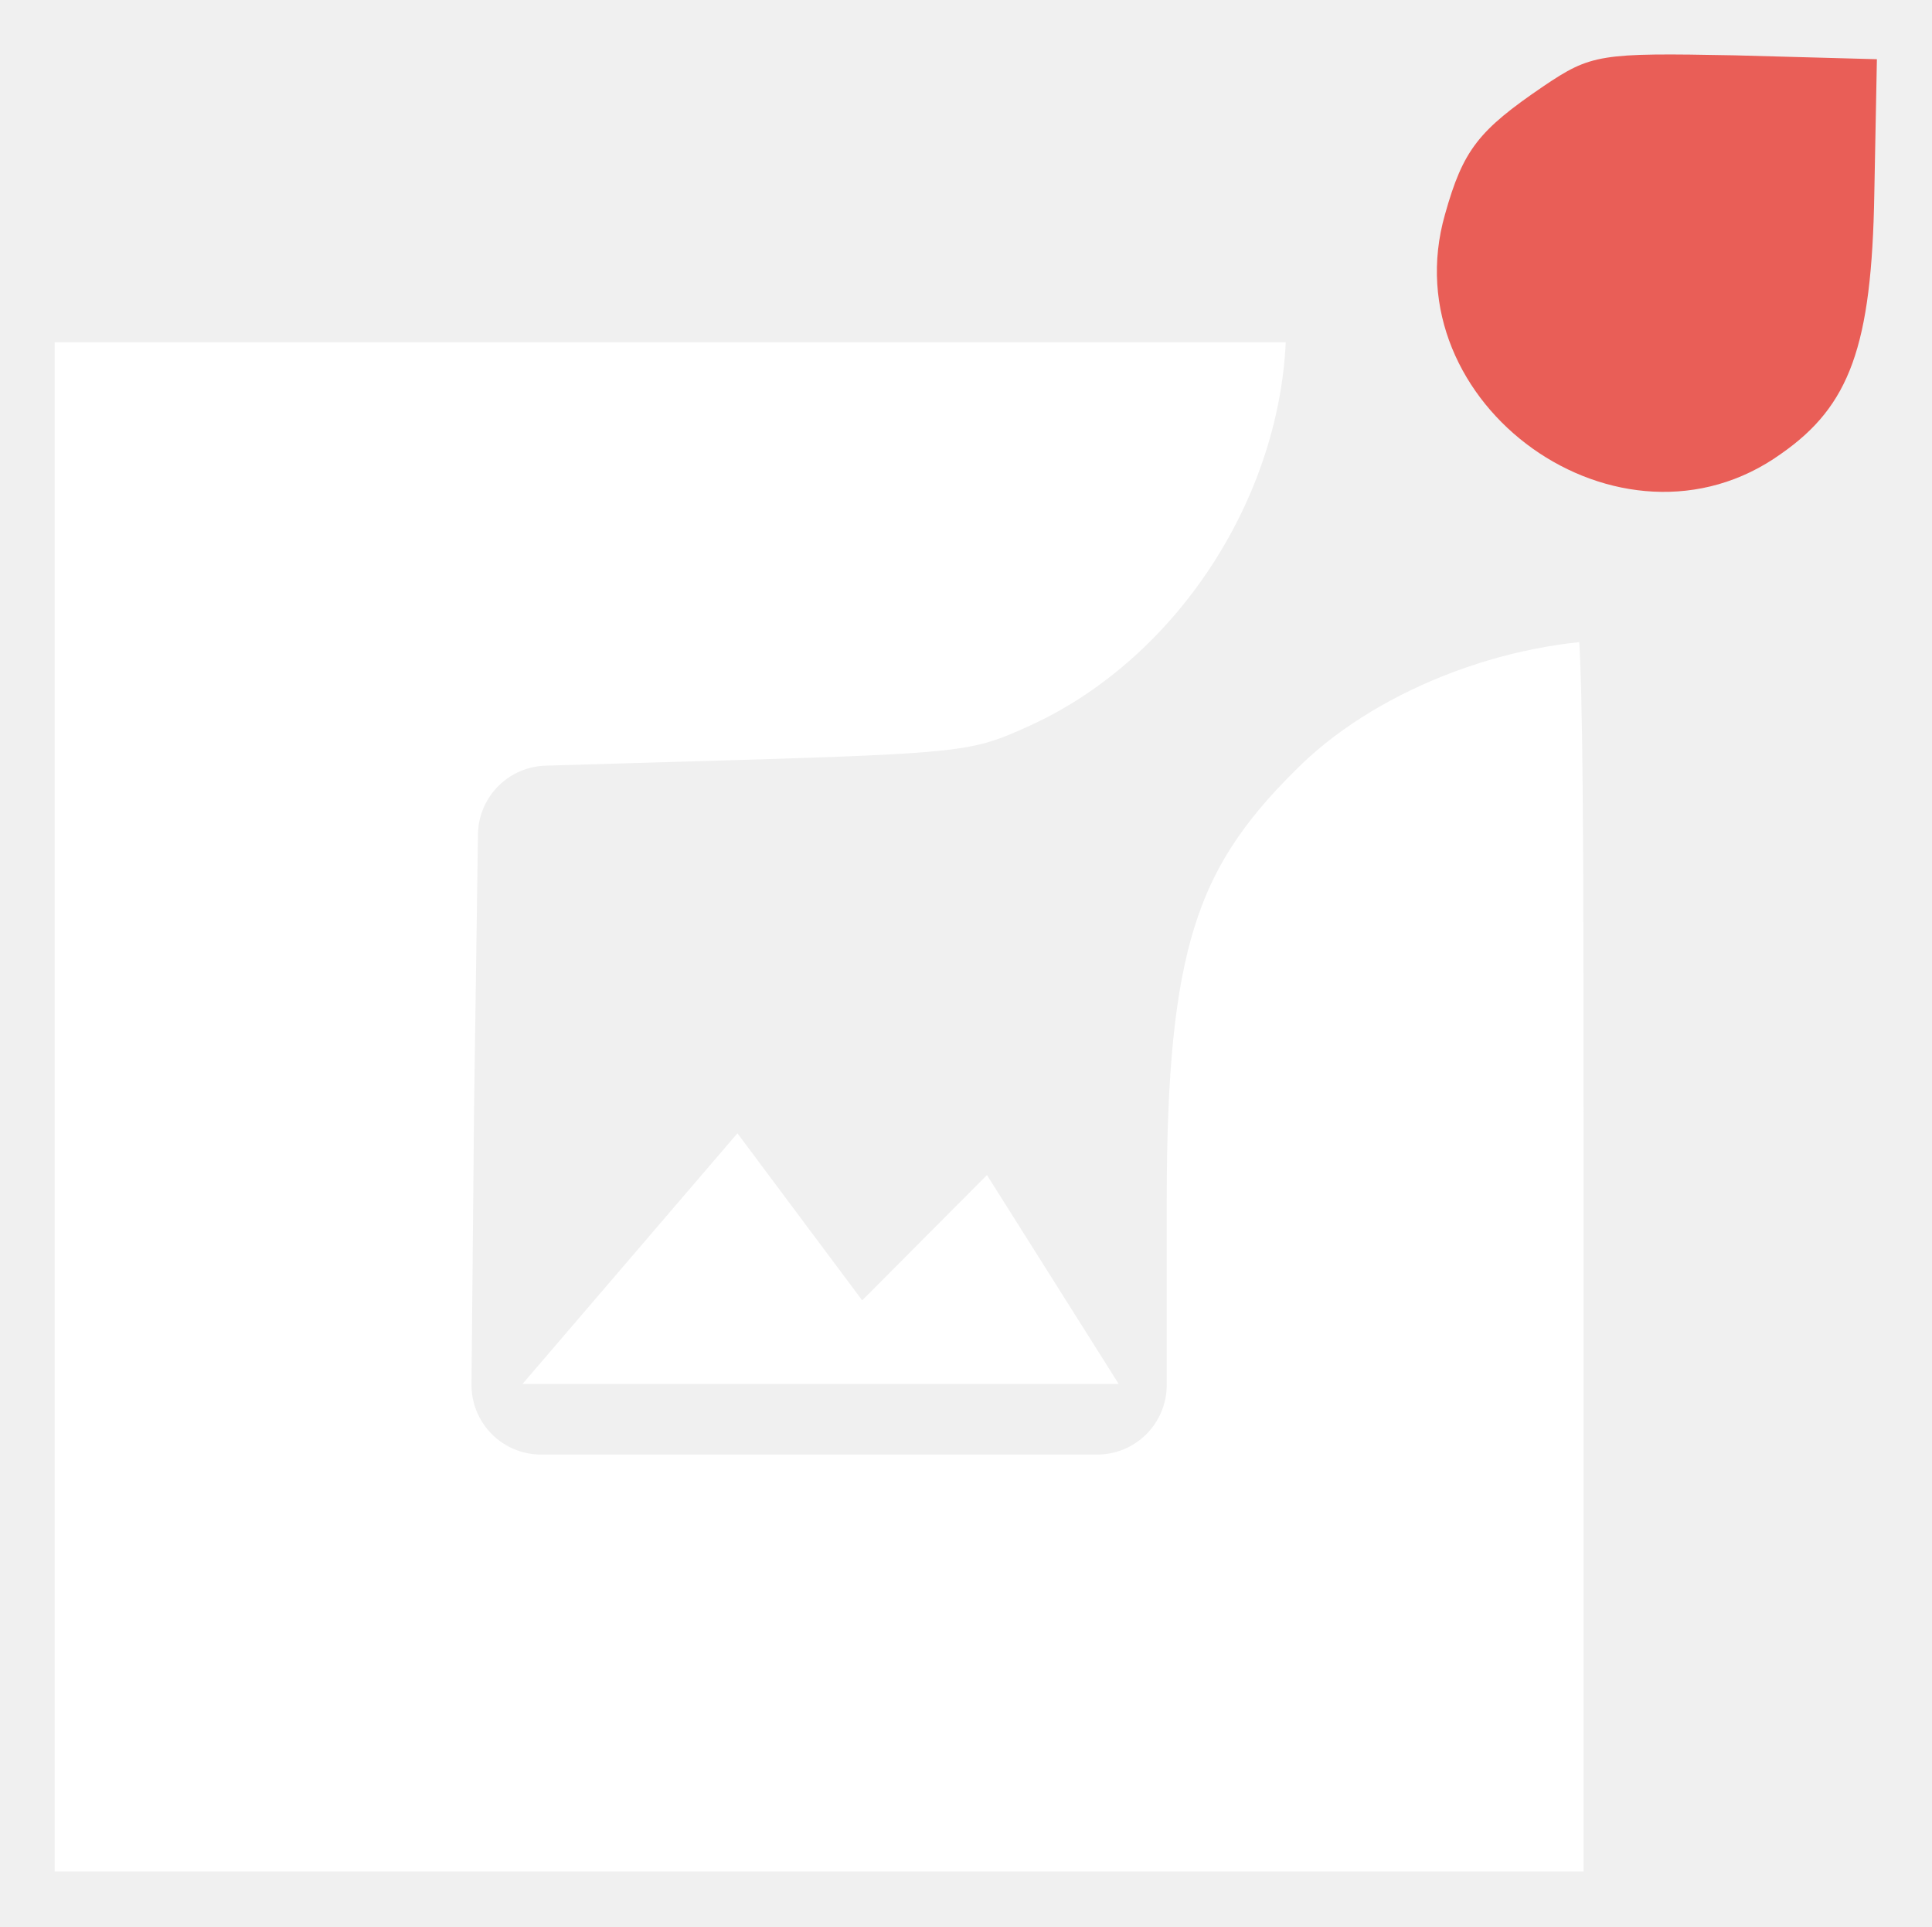
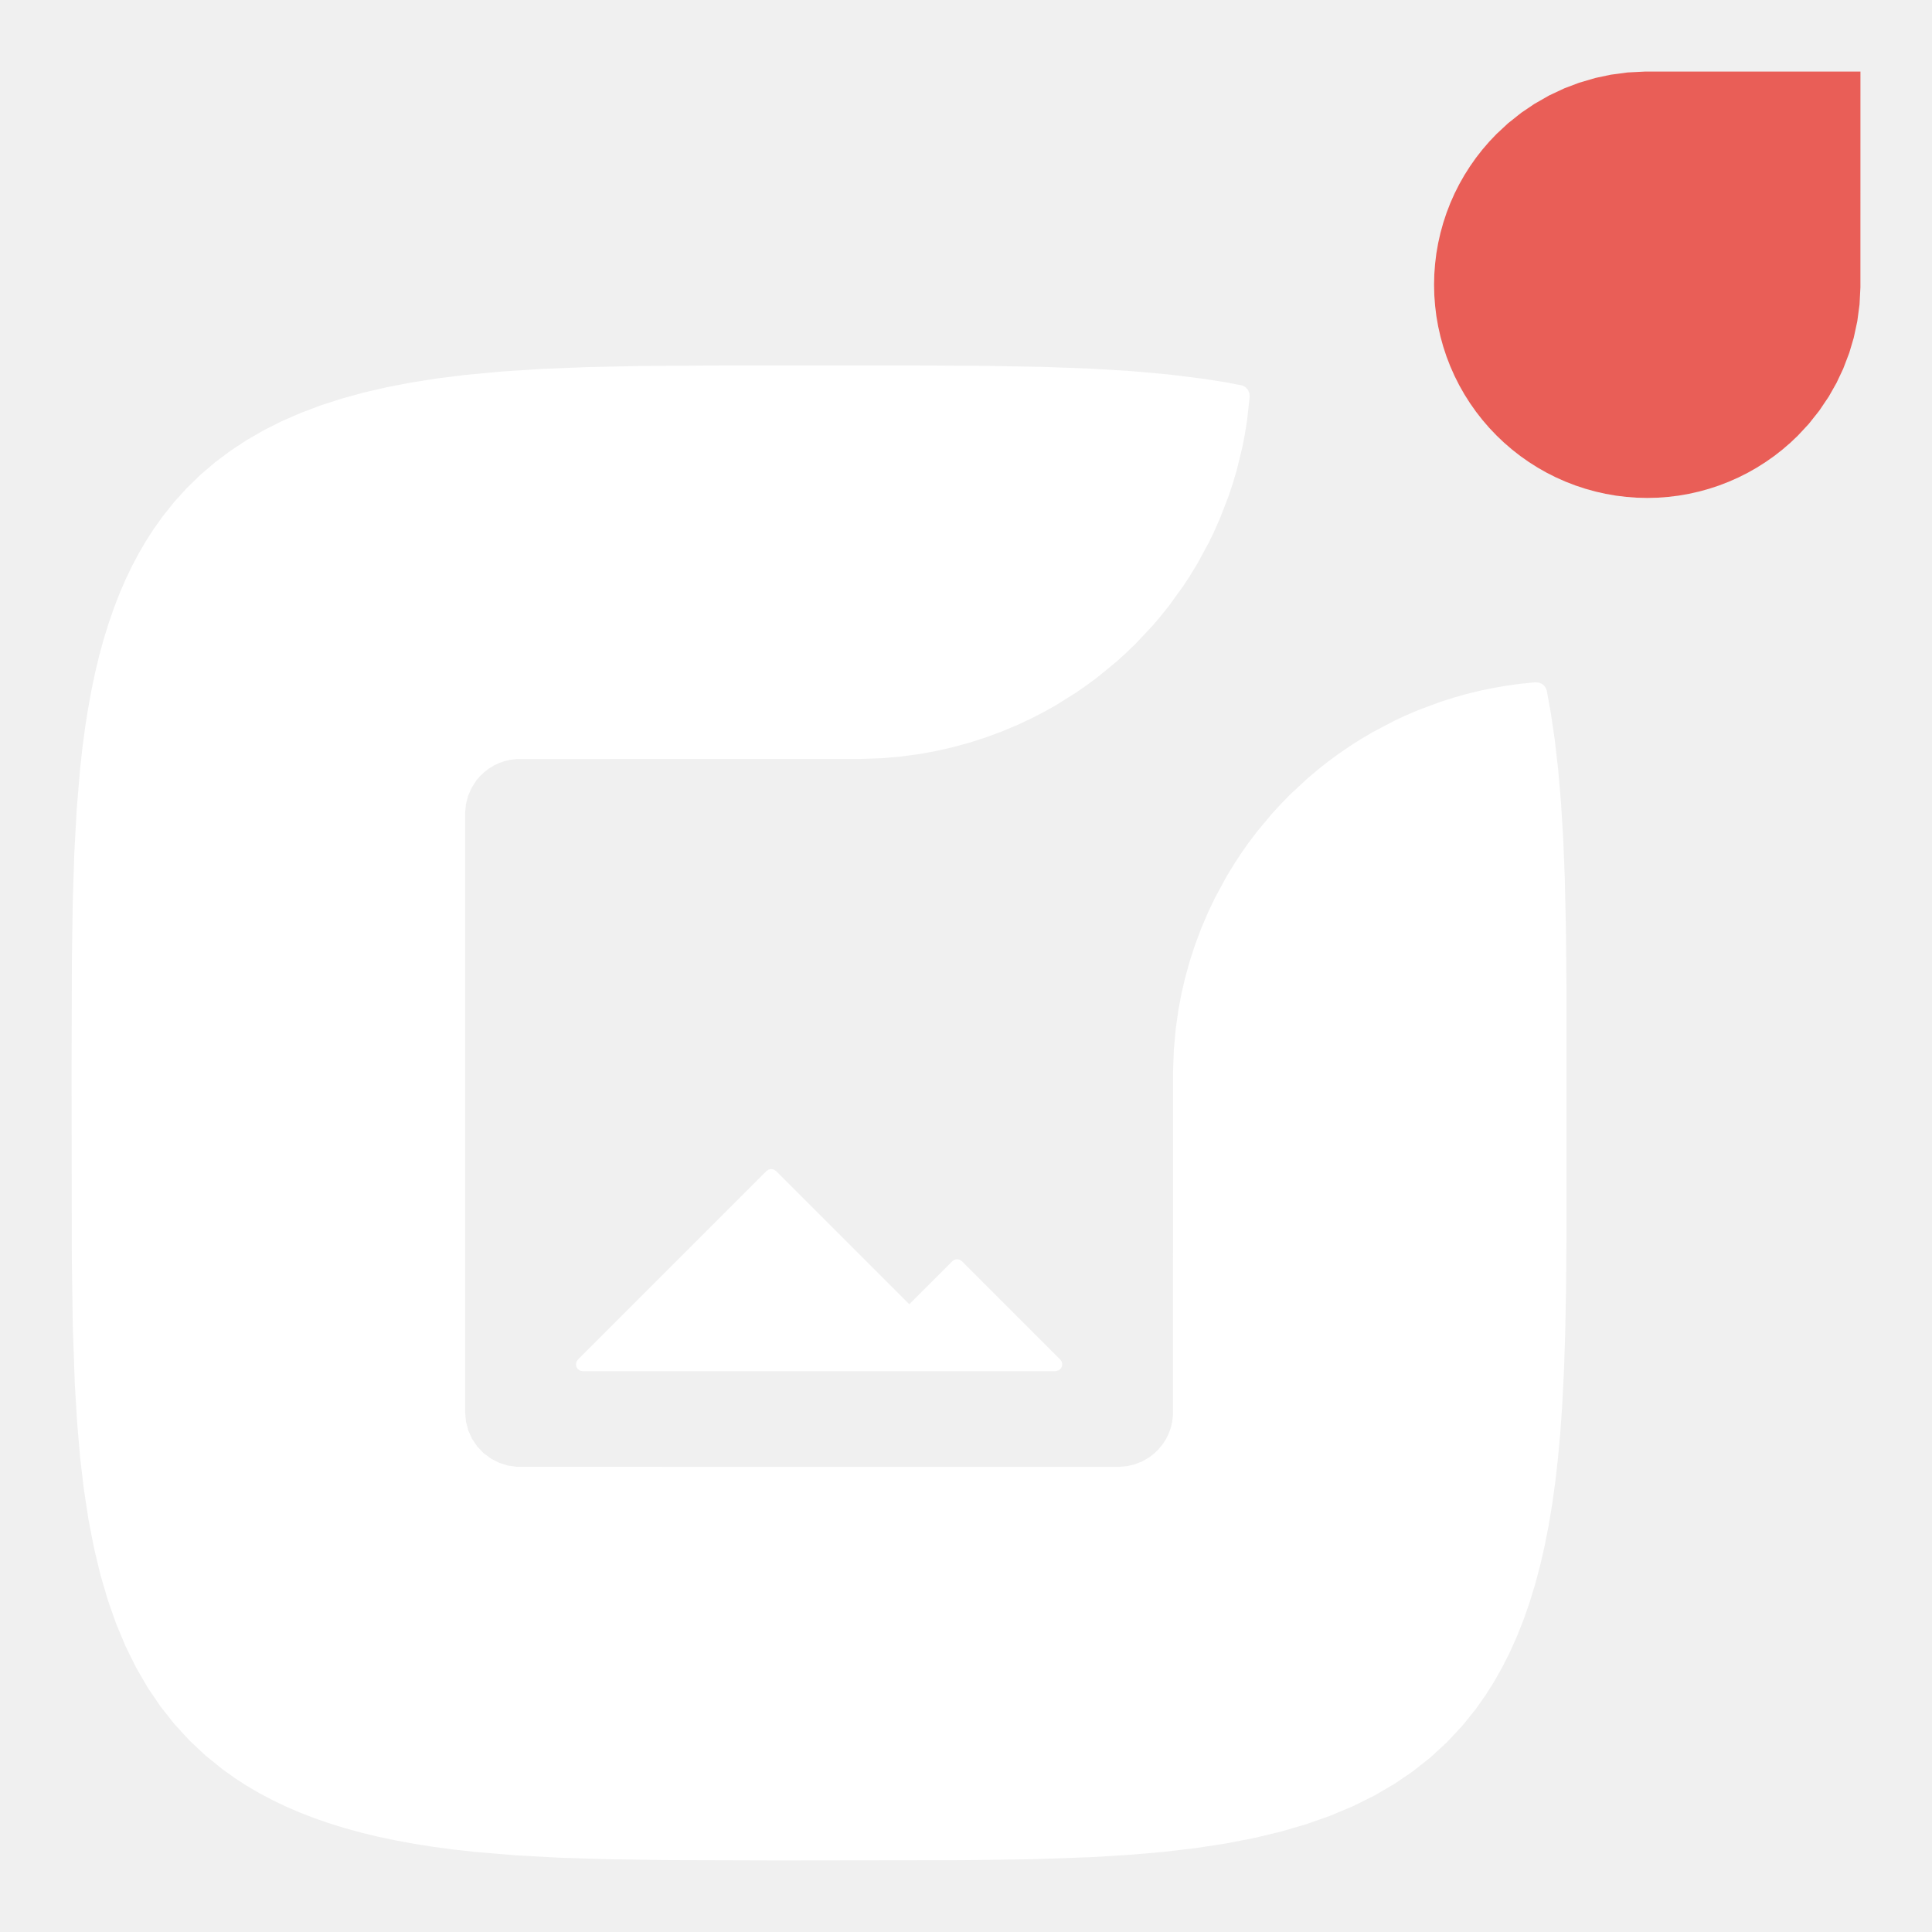
- <svg xmlns="http://www.w3.org/2000/svg" viewBox="3.157 -2.078 149.404 148.962" role="img" aria-label="Nayroz">
-   <defs>
-     <mask id="mwhite">
-       <g transform="translate(0,150) scale(0.1,-0.1)">
-         <g fill="#fff" stroke="#000" stroke-width="107.65" stroke-linejoin="round">
-           <path d="M20 665 l0 -645 645 0 645 0 0 530 c0 530 0 530 -22 530 -107 0 -223 -46 -293 -117 -90 -89 -115 -170 -115 -370 l0 -143 -215 0 -215 0 2 213 3 212 170 5 c158 5 174 7 228 32 133 62 226 208 227 356 l0 42 -530 0 -530 0 0 -645z" />
-         </g>
-       </g>
-     </mask>
-   </defs>
-   <rect x="0" y="0" width="151.0" height="150.0" fill="#FFFFFF" mask="url(#mwhite)" />
-   <g transform="translate(0,150) scale(0.1,-0.1)" fill="#E95E57">
-     <path d="M1225 1454 c-50 -34 -62 -49 -76 -99 -42 -147 136 -274 260 -185 53 37 70 83 72 201 l2 104 -110 3 c-104 2 -111 1 -148 -24z" />
-   </g>
-   <polygon points="43.567,104.918 60.183,85.542 69.832,98.460 79.480,88.771 89.664,104.918" fill="#FFFFFF" />
+ <svg xmlns="http://www.w3.org/2000/svg" viewBox="212.32 104.82 706.86 706.86" width="1024" height="1024">
+   <path fill="#FFFFFF" d="M669.54,249.94L669.44,248.68 668.94,247.51 668.10,246.55 667.01,245.91 661.22,244.77 652.87,243.44 640.03,241.84 626.09,240.59 611.20,239.69 594.23,239.06 573.53,238.68 547.53,238.52 476.48,238.52 445.99,238.73 427.05,239.14 410.55,239.80 395.96,240.74 382.26,242.03 372.34,243.27 362.80,244.77 353.95,246.47 345.36,248.45 337.31,250.67 329.74,253.11 322.37,255.89 315.41,258.93 308.86,262.22 302.47,265.91 296.65,269.74 290.97,274.00 285.64,278.55 280.63,283.42 275.94,288.61 271.70,293.94 268.60,298.30 265.79,302.65 263.13,307.20 260.62,311.94 258.24,316.89 256.01,322.07 253.92,327.49 251.97,333.15 250.23,338.79 248.62,344.69 247.13,350.88 245.77,357.40 244.52,364.26 243.44,371.14 242.48,378.42 241.62,386.17 240.38,400.92 239.51,416.90 238.94,434.79 238.62,456.34 238.50,496.85 238.59,564.47 238.95,589.93 239.69,611.18 240.52,625.07 241.61,637.81 243.00,649.66 244.70,660.82 246.76,671.41 249.11,681.17 251.77,690.24 254.84,698.96 258.35,707.33 262.22,715.13 266.46,722.42 271.08,729.21 276.08,735.55 281.65,741.61 287.66,747.25 293.94,752.30 298.30,755.40 302.65,758.21 307.20,760.87 311.94,763.38 316.89,765.76 322.07,767.99 327.49,770.08 333.15,772.03 338.79,773.77 344.69,775.38 350.88,776.87 357.40,778.23 364.26,779.48 371.14,780.56 378.42,781.52 386.17,782.38 400.92,783.62 416.90,784.49 434.79,785.06 456.34,785.38 496.85,785.50 564.47,785.41 589.93,785.05 611.18,784.31 625.07,783.48 637.81,782.39 649.66,781.00 660.82,779.30 671.41,777.24 681.17,774.89 690.24,772.23 698.96,769.16 707.33,765.65 715.13,761.78 722.42,757.54 729.21,752.92 735.55,747.92 741.61,742.35 747.25,736.34 752.30,730.06 755.69,725.26 758.89,720.23 761.89,714.93 764.71,709.36 767.33,703.51 769.67,697.62 771.94,691.14 773.94,684.60 775.78,677.71 777.45,670.42 778.91,663.04 780.21,655.20 781.37,646.83 782.34,638.27 783.18,629.02 783.86,619.45 784.52,606.50 784.98,592.83 785.28,577.15 785.44,558.69 785.45,466.56 785.24,444.28 784.82,425.72 784.25,411.68 783.44,398.43 782.39,386.20 781.11,375.15 779.73,365.78 778.22,357.39 777.84,356.46 777.22,355.64 776.41,355.01 775.47,354.60 774.13,354.45 768.82,354.97 763.54,355.68 758.32,356.59 753.99,357.49 748.86,358.74 744.59,359.94 739.55,361.53 731.25,364.61 726.40,366.69 722.40,368.56 714.56,372.69 710.02,375.37 706.27,377.76 701.92,380.74 698.34,383.37 694.86,386.10 690.83,389.50 684.33,395.52 681.24,398.68 677.67,402.56 672.00,409.37 668.83,413.59 666.30,417.21 663.86,420.93 661.12,425.43 656.89,433.22 654.23,438.80 651.81,444.49 649.64,450.28 647.71,456.16 646.04,462.11 644.63,468.14 643.48,474.21 642.49,481.18 641.78,489.10 641.50,497.05 641.46,622.72 641.19,625.03 640.68,627.18 639.89,629.37 638.91,631.35 637.72,633.21 636.24,635.01 634.66,636.56 632.82,637.99 630.28,639.47 627.55,640.56 624.69,641.24 621.76,641.50 401.41,641.47 398.13,641.02 394.97,640.03 392.02,638.53 389.26,636.49 386.97,634.10 385.04,631.26 383.67,628.25 382.80,624.93 382.50,621.51 382.50,402.14 382.79,399.09 383.58,396.00 384.86,393.08 386.58,390.40 387.92,388.81 389.52,387.28 391.18,386.01 393.06,384.87 395.06,383.93 397.16,383.23 399.19,382.78 401.39,382.53 526.84,382.50 534.76,382.23 541.83,381.63 548.81,380.68 554.89,379.57 560.92,378.20 566.89,376.57 572.78,374.69 578.59,372.55 584.29,370.17 589.92,367.54 594.60,365.11 598.45,362.95 605.97,358.25 610.30,355.24 613.84,352.60 620.69,346.99 623.98,344.03 627.78,340.37 633.85,333.92 636.72,330.57 640.02,326.45 645.21,319.27 647.64,315.57 650.38,311.07 654.61,303.28 656.53,299.31 658.67,294.48 661.86,286.22 663.26,282.03 664.77,276.97 666.87,268.36 667.72,264.03 668.56,258.82Z" />
+   <path fill="#FFFFFF" d="M496.27,533.27L495.46,532.73 494.50,532.54 493.54,532.73 492.73,533.27 423.72,602.28 423.23,603.04 423.04,604.00 423.23,604.96 423.77,605.77 424.58,606.31 425.54,606.50 598.46,606.50 599.64,606.20 600.51,605.44 600.87,604.67 600.96,603.82 600.75,602.99 600.28,602.28 564.27,566.27 563.46,565.73 562.81,565.55 562.13,565.56 561.43,565.78 560.87,566.14 545.00,582.00Z" />
+   <path fill="#E95E57" d="M893.00,131.00L814.04,131.01 807.83,131.33 801.66,132.15 796.05,133.34 790.08,135.09 784.71,137.12 779.08,139.76 773.68,142.85 768.92,146.07 764.05,149.94 759.85,153.85 757.21,156.62 754.71,159.52 752.35,162.54 750.15,165.67 748.10,168.90 746.21,172.23 744.49,175.65 742.94,179.15 741.56,182.72 740.36,186.36 739.34,190.05 738.50,193.78 737.84,197.56 737.38,201.35 737.09,205.17 737.00,209.00 737.09,212.83 737.38,216.65 737.84,220.44 738.50,224.22 739.34,227.95 740.36,231.64 741.56,235.28 742.94,238.85 744.49,242.35 746.21,245.77 748.10,249.10 750.15,252.33 752.35,255.46 754.71,258.48 757.21,261.38 759.85,264.15 762.62,266.79 765.52,269.29 768.54,271.65 771.67,273.85 774.90,275.90 778.23,277.79 781.65,279.51 785.15,281.06 788.72,282.44 792.36,283.64 796.05,284.66 799.78,285.50 803.56,286.16 807.35,286.62 811.17,286.91 815.00,287.00 818.83,286.91 822.65,286.62 826.44,286.16 830.22,285.50 833.95,284.66 837.64,283.64 841.28,282.44 844.85,281.06 848.35,279.51 851.77,277.79 855.10,275.90 858.33,273.85 861.46,271.65 864.48,269.29 867.38,266.79 870.15,264.15 874.06,259.95 877.93,255.08 881.41,249.92 884.24,244.92 886.69,239.73 888.91,233.92 890.54,228.42 891.85,222.34 892.67,216.17 892.99,209.96Z" />
</svg>
